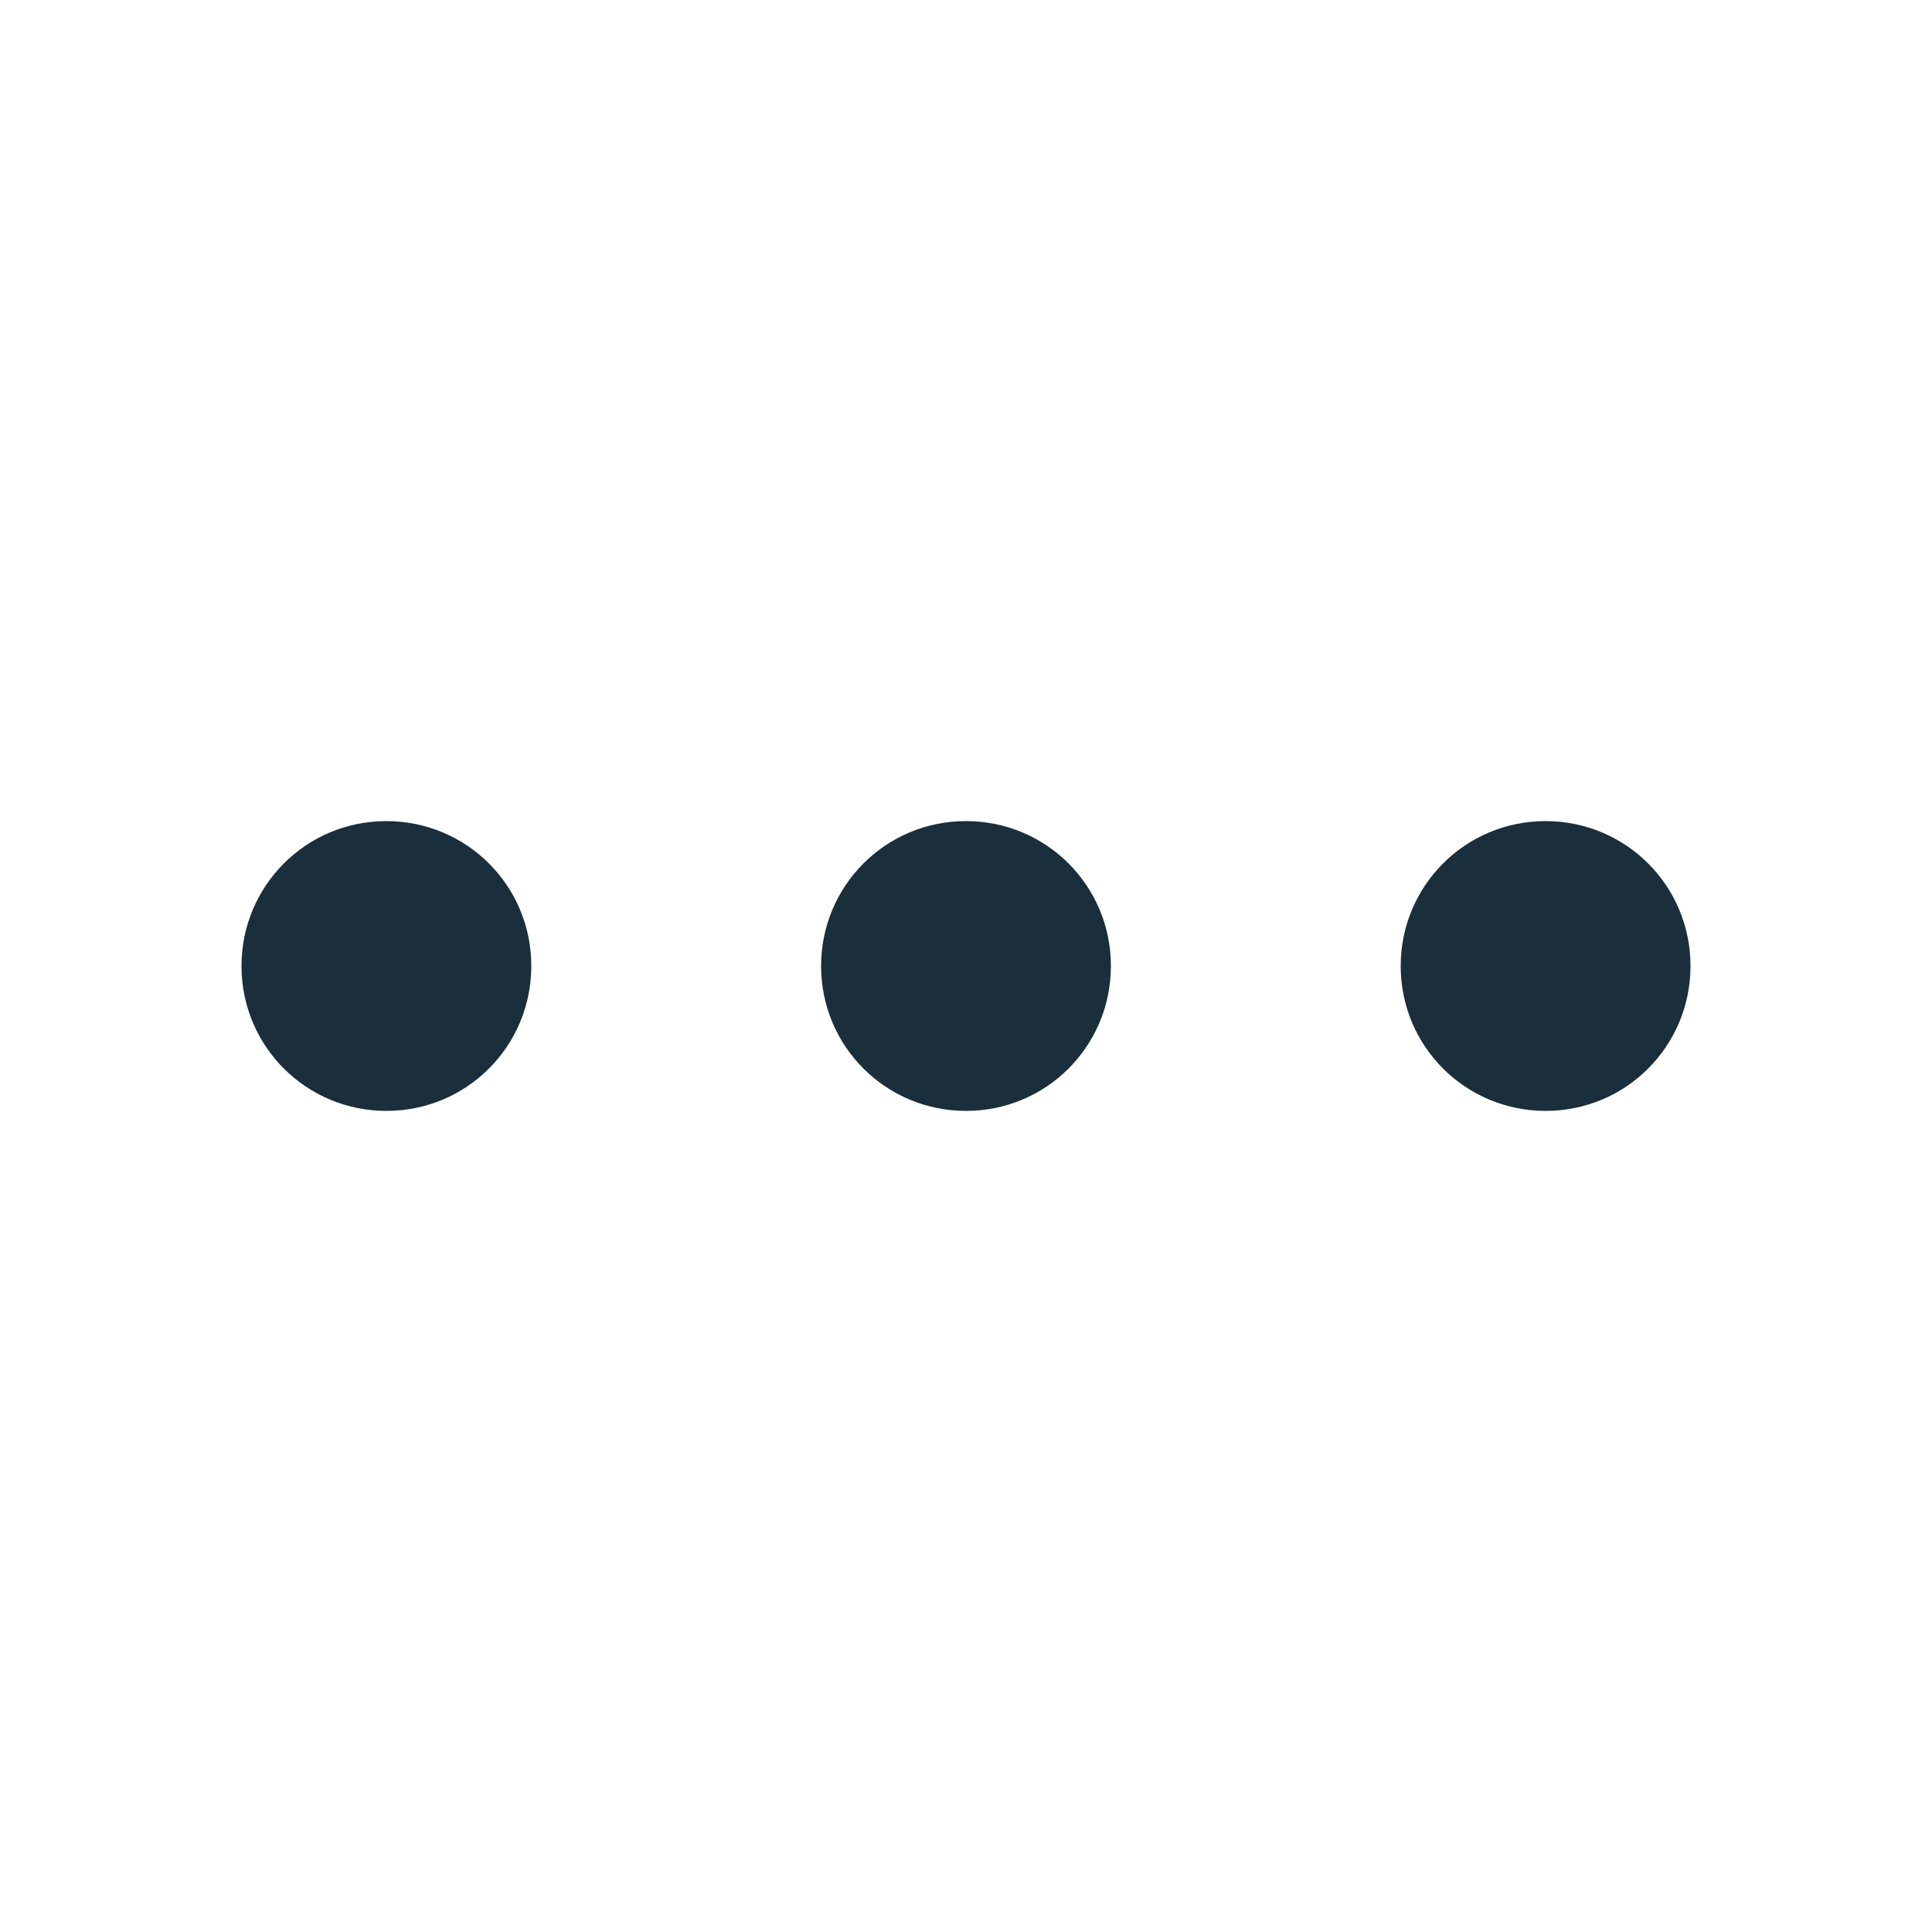
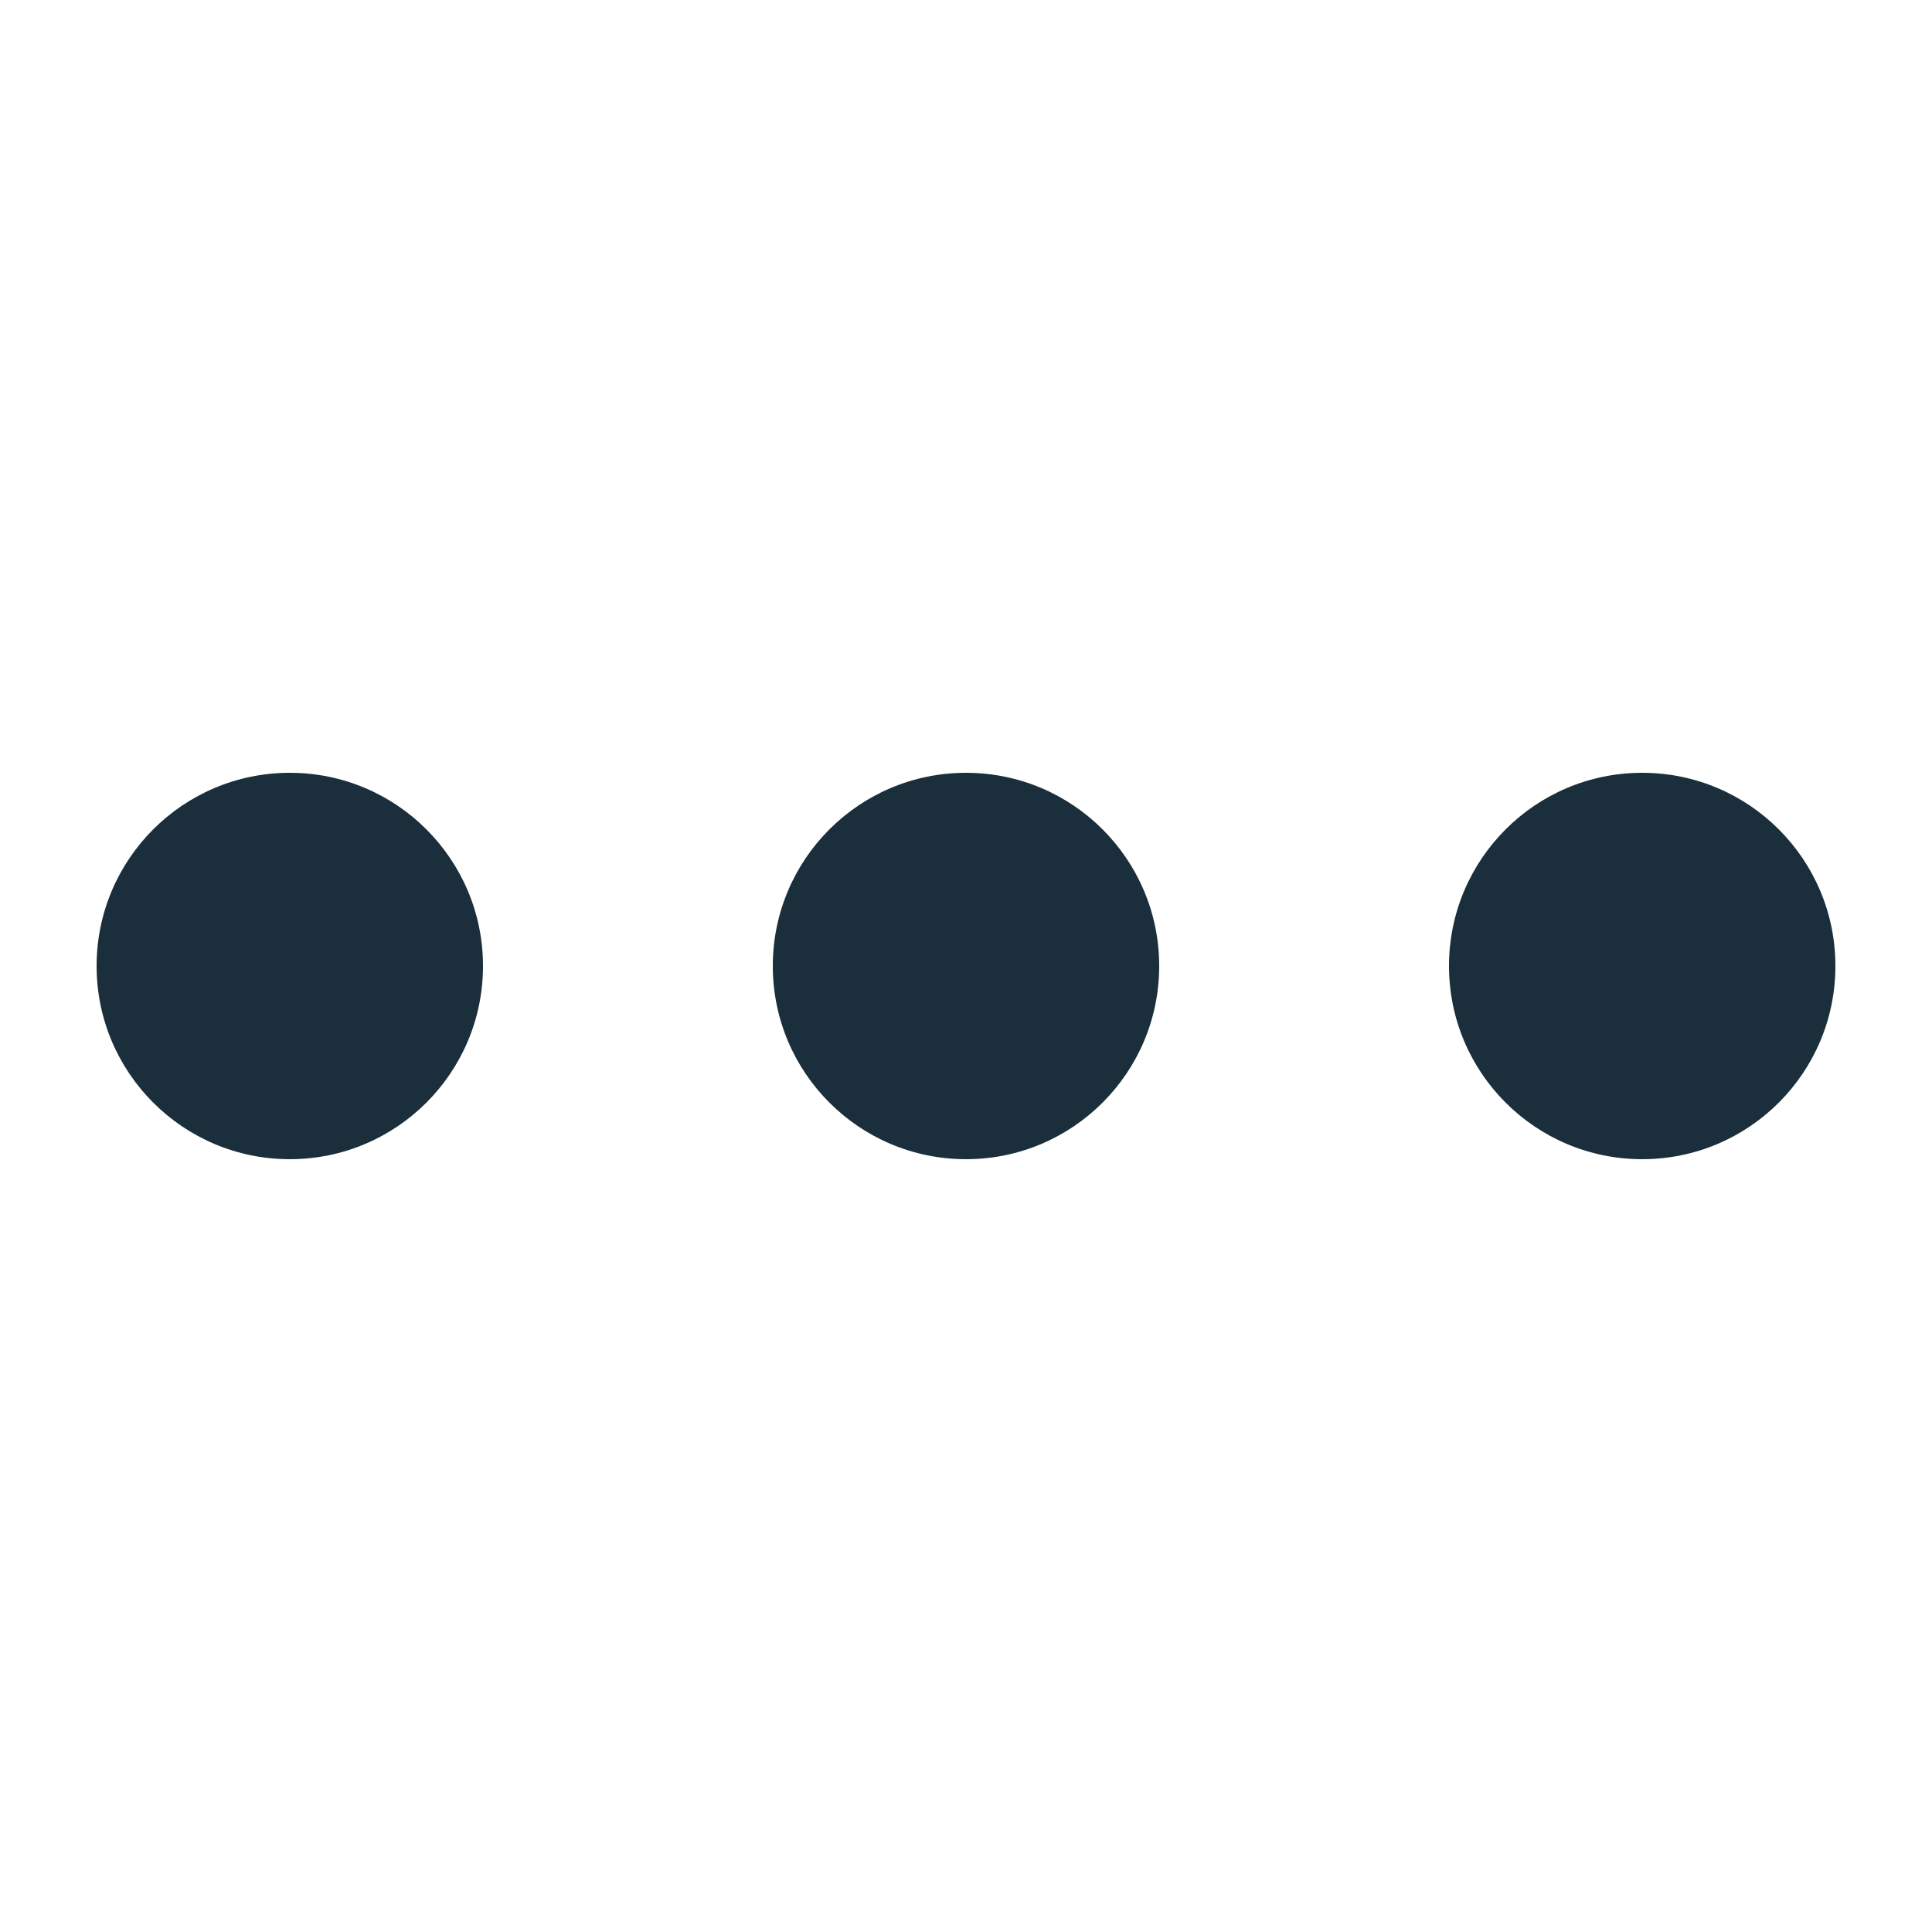
- <svg xmlns="http://www.w3.org/2000/svg" width="20" height="20" viewBox="0 0 20 20">
-   <path d="M2.5 10c0-.828.666-1.5 1.5-1.5.828 0 1.5.666 1.5 1.5 0 .828-.666 1.5-1.5 1.5-.828 0-1.5-.666-1.5-1.5zm6 0c0-.828.666-1.5 1.5-1.5.828 0 1.5.666 1.5 1.5 0 .828-.666 1.5-1.5 1.5-.828 0-1.5-.666-1.5-1.5zm6 0c0-.828.666-1.5 1.5-1.5.828 0 1.5.666 1.5 1.5 0 .828-.666 1.5-1.5 1.5-.828 0-1.5-.666-1.5-1.5z" fill="#1A2E3B" fill-rule="evenodd" />
+ <svg xmlns="http://www.w3.org/2000/svg" viewBox="0 0 20 20">
+   <circle cx="3" cy="10" r="2" fill="#1a2e3b" />
+   <circle cx="10" cy="10" r="2" fill="#1a2e3b" />
+   <circle cx="17" cy="10" r="2" fill="#1a2e3b" />
</svg>
